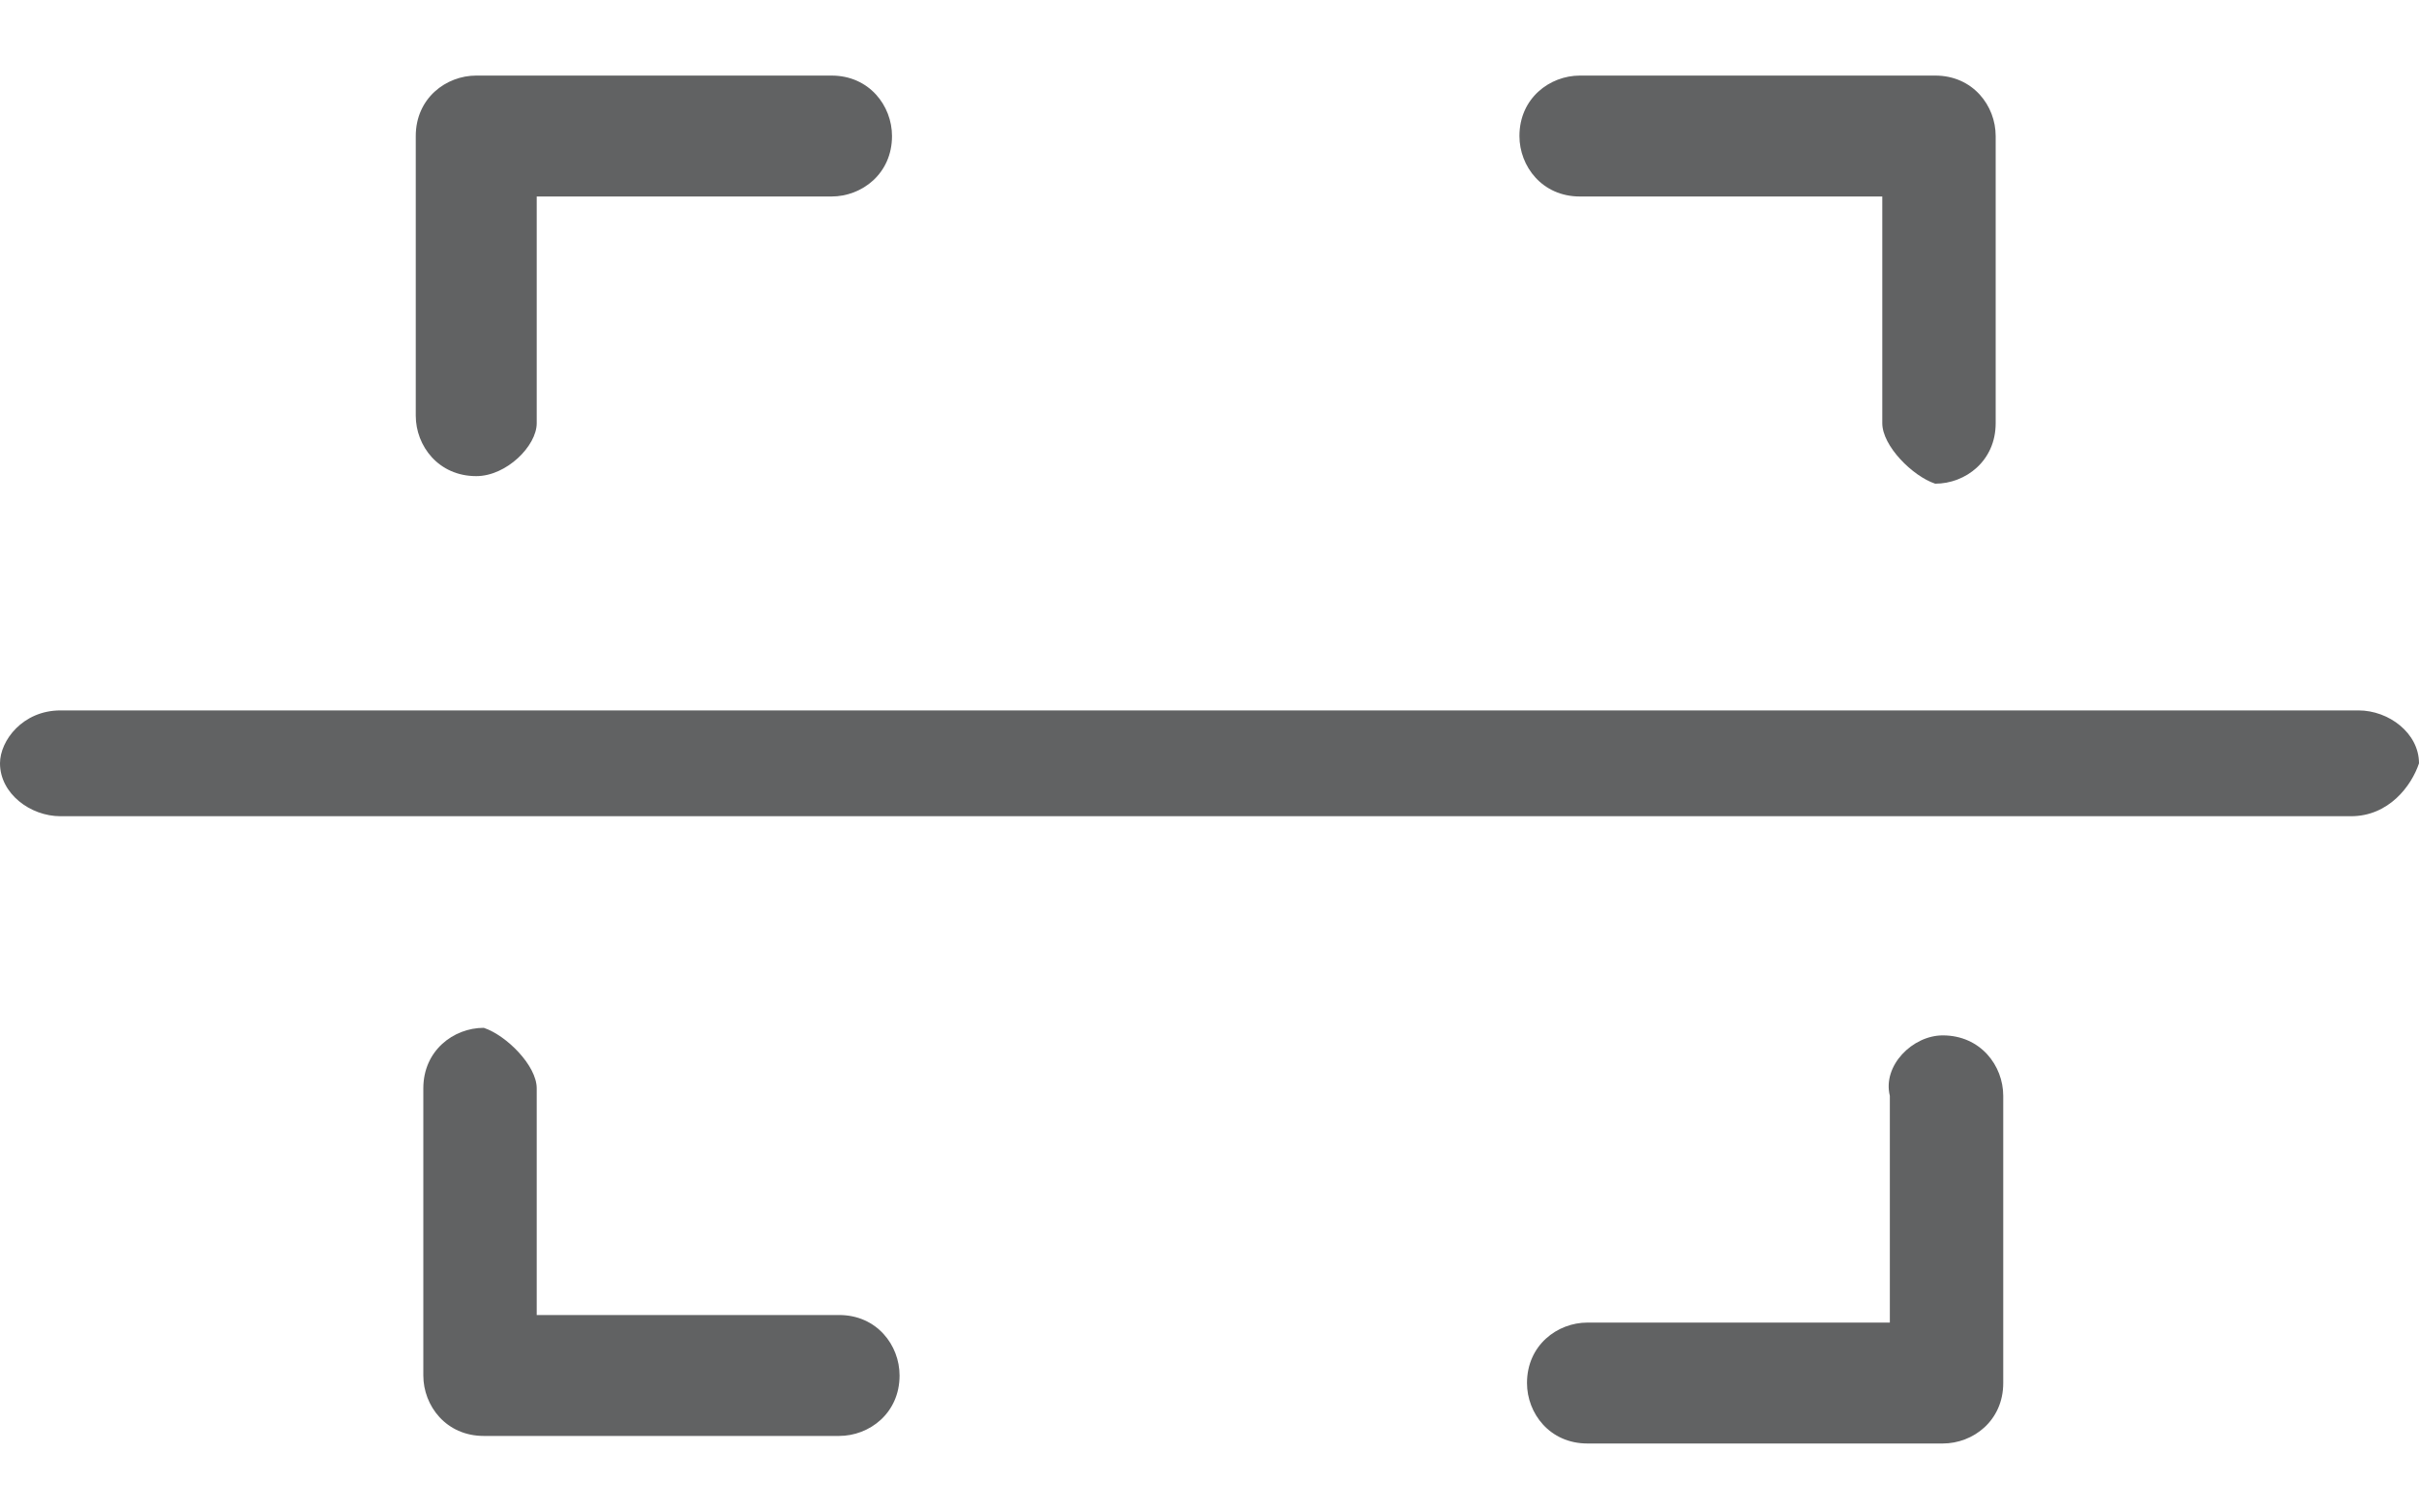
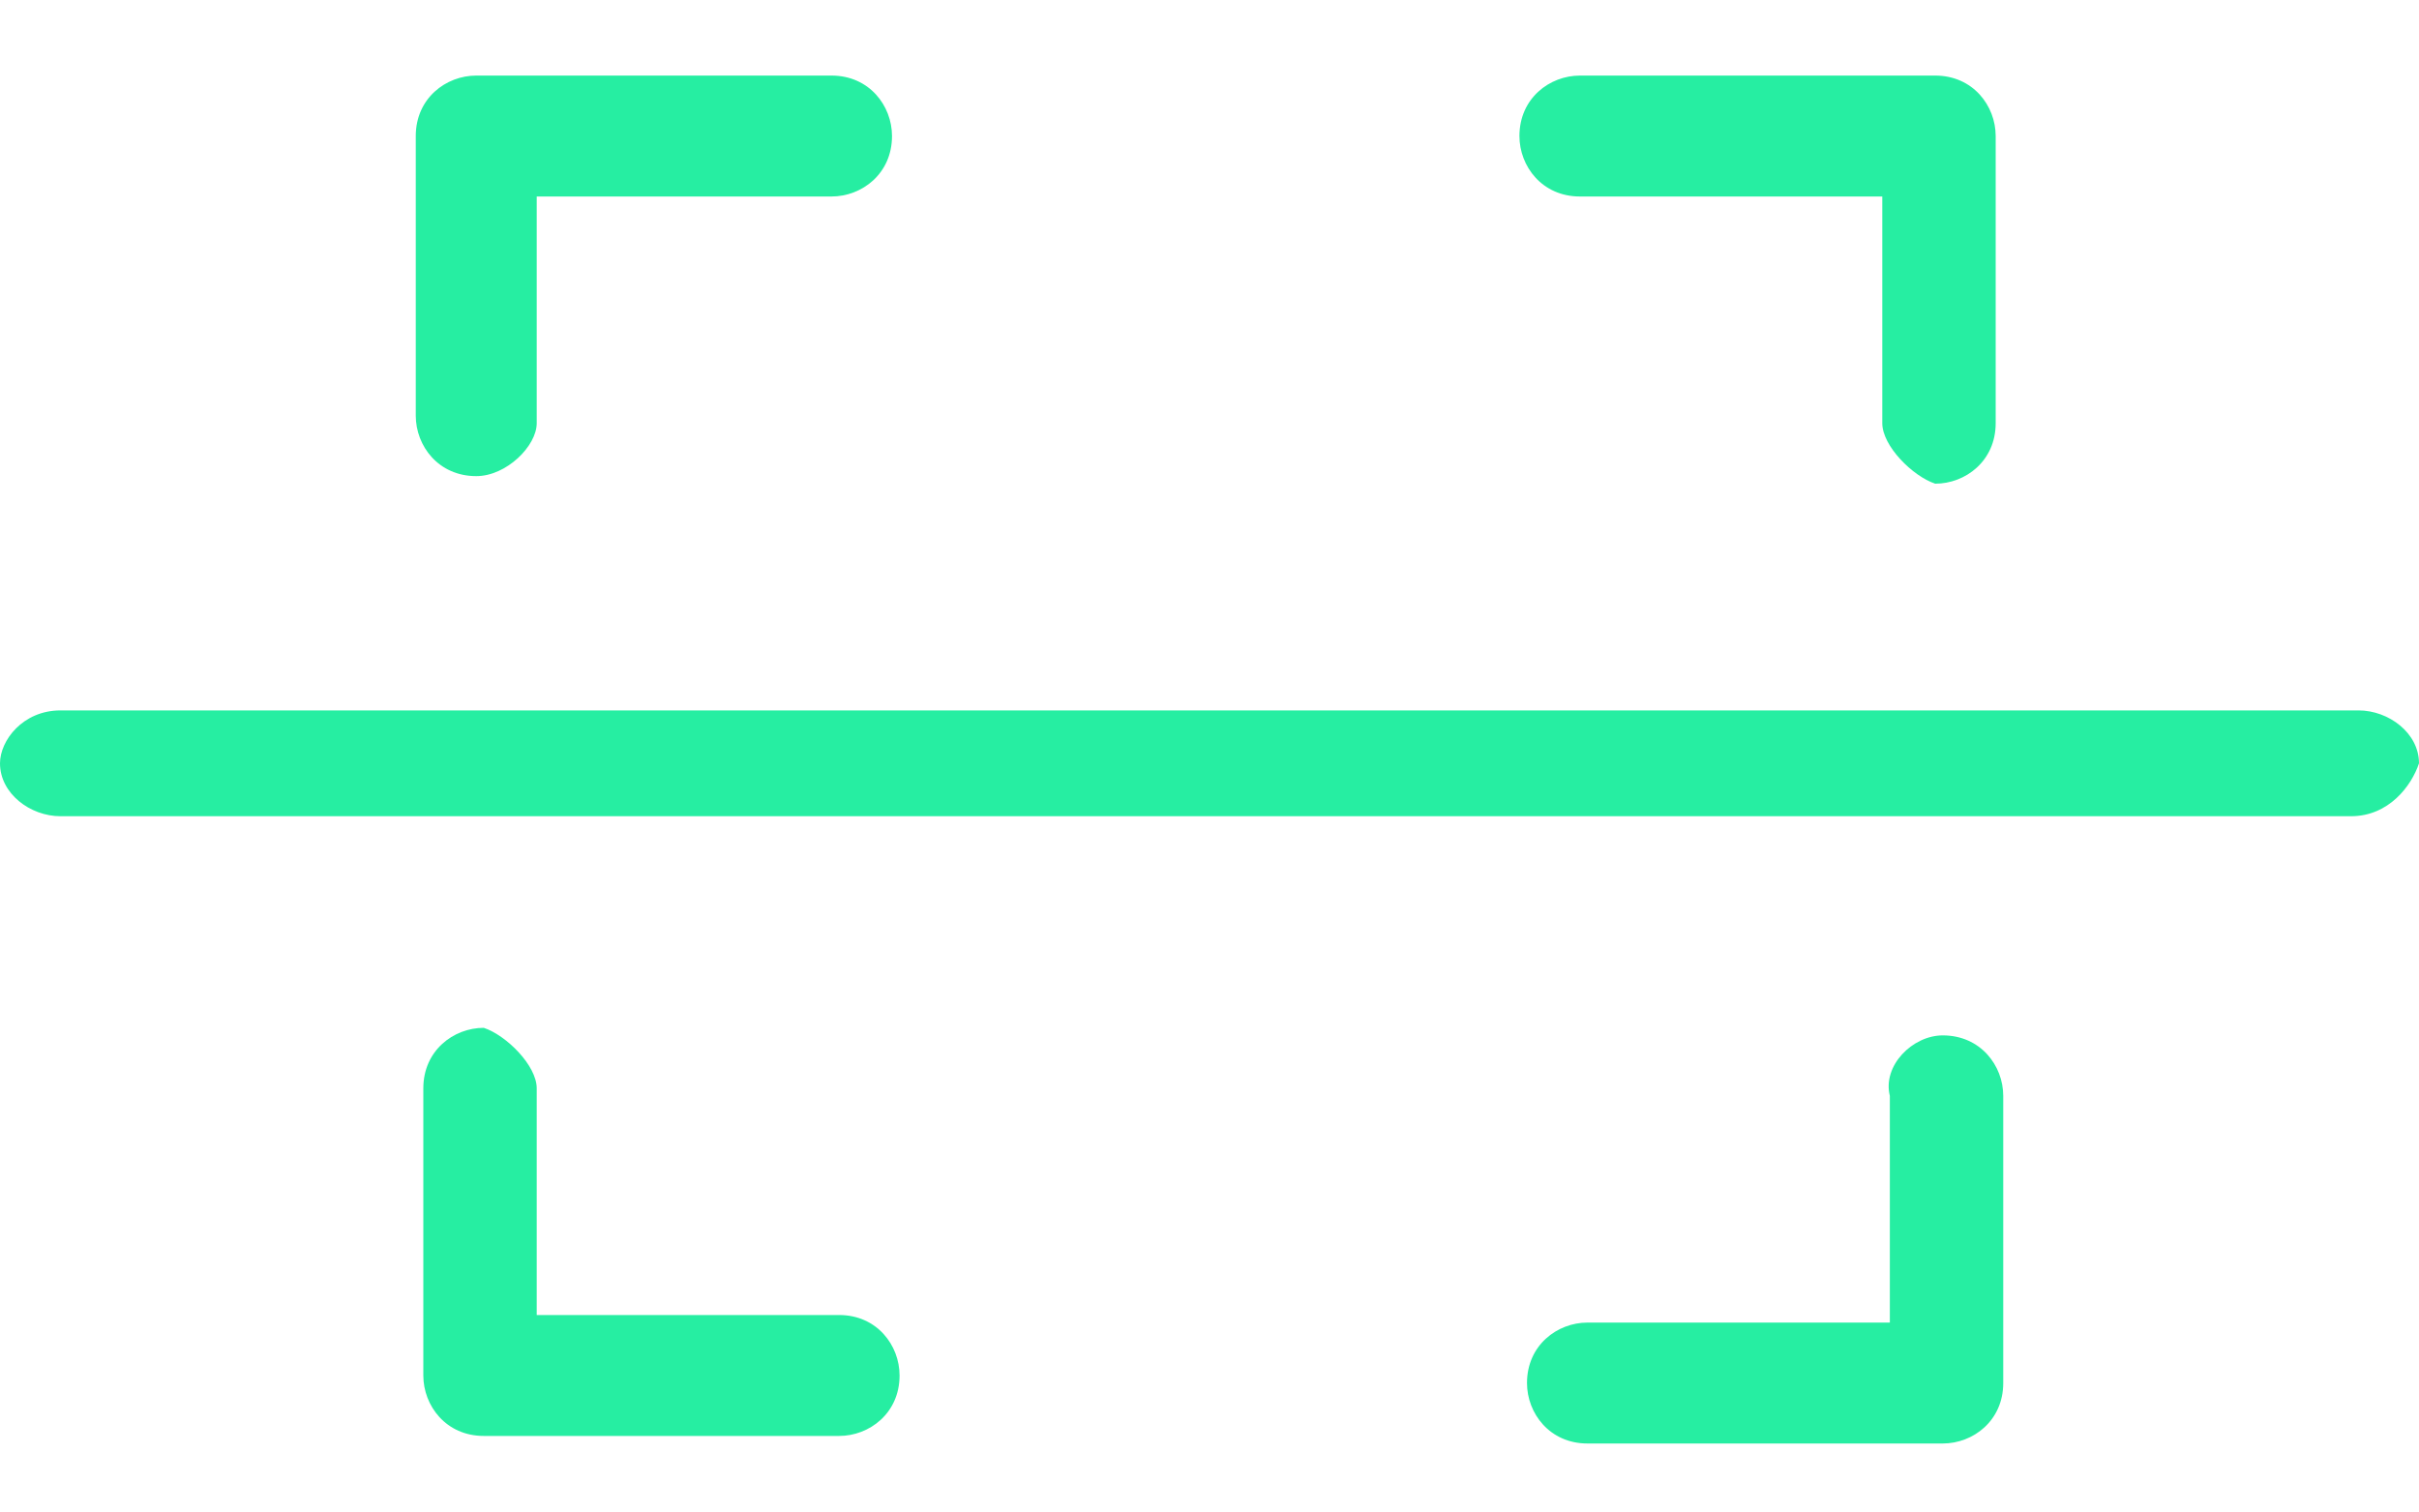
- <svg xmlns="http://www.w3.org/2000/svg" version="1.1" id="Scan_Icon" x="0px" y="0px" viewBox="0 0 32 20" style="enable-background:new 0 0 32 20;" xml:space="preserve">
+ <svg xmlns="http://www.w3.org/2000/svg" version="1.1" id="Scan_Icon" x="0px" y="0px" width="32px" height="20px" viewBox="0 0 32 20" style="enable-background:new 0 0 32 20;" xml:space="preserve">
  <style type="text/css">
-     .st0{fill:#616263;}
+ 	.st0{fill:#26EEA2;}
</style>
-   <path class="st0" d="M6.3,6.3c-0.5,0-0.8-0.4-0.8-0.8V1.8C5.5,1.3,5.9,1,6.3,1H11c0.5,0,0.8,0.4,0.8,0.8c0,0.5-0.4,0.8-0.8,0.8H7.1     v3C7.1,5.9,6.7,6.3,6.3,6.3z" />
-   <path class="st0" d="M25.7,13.7c0.5,0,0.8,0.4,0.8,0.8v3.8c0,0.5-0.4,0.8-0.8,0.8H21c-0.5,0-0.8-0.4-0.8-0.8c0-0.5,0.4-0.8,0.8-0.8     h4v-3C24.9,14.1,25.3,13.7,25.7,13.7z" />
-   <path class="st0" d="M7.1,14.4v3h4c0.5,0,0.8,0.4,0.8,0.8c0,0.5-0.4,0.8-0.8,0.8H6.4c-0.5,0-0.8-0.4-0.8-0.8v-3.8     c0-0.5,0.4-0.8,0.8-0.8C6.7,13.7,7.1,14.1,7.1,14.4z" />
-   <path class="st0" d="M24.9,5.6v-3h-4c-0.5,0-0.8-0.4-0.8-0.8c0-0.5,0.4-0.8,0.8-0.8h4.7c0.5,0,0.8,0.4,0.8,0.8v3.8     c0,0.5-0.4,0.8-0.8,0.8C25.3,6.3,24.9,5.9,24.9,5.6z" />
-   <path class="st0" d="M31.1,10.8H0.8c-0.4,0-0.8-0.3-0.8-0.7c0-0.3,0.3-0.7,0.8-0.7h30.4c0.4,0,0.8,0.3,0.8,0.7     C31.9,10.4,31.6,10.8,31.1,10.8z" />
+   <path class="st0" d="M6.3,6.3c-0.5,0-0.8-0.4-0.8-0.8V1.8C5.5,1.3,5.9,1,6.3,1H11c0.5,0,0.8,0.4,0.8,0.8c0,0.5-0.4,0.8-0.8,0.8H7.1  v3C7.1,5.9,6.7,6.3,6.3,6.3z" />
+   <path class="st0" d="M25.7,13.7c0.5,0,0.8,0.4,0.8,0.8v3.8c0,0.5-0.4,0.8-0.8,0.8H21c-0.5,0-0.8-0.4-0.8-0.8c0-0.5,0.4-0.8,0.8-0.8  h4v-3C24.9,14.1,25.3,13.7,25.7,13.7z" />
+   <path class="st0" d="M7.1,14.4v3h4c0.5,0,0.8,0.4,0.8,0.8c0,0.5-0.4,0.8-0.8,0.8H6.4c-0.5,0-0.8-0.4-0.8-0.8v-3.8  c0-0.5,0.4-0.8,0.8-0.8C6.7,13.7,7.1,14.1,7.1,14.4z" />
+   <path class="st0" d="M24.9,5.6v-3h-4c-0.5,0-0.8-0.4-0.8-0.8c0-0.5,0.4-0.8,0.8-0.8h4.7c0.5,0,0.8,0.4,0.8,0.8v3.8  c0,0.5-0.4,0.8-0.8,0.8C25.3,6.3,24.9,5.9,24.9,5.6z" />
+   <path class="st0" d="M31.1,10.8H0.8c-0.4,0-0.8-0.3-0.8-0.7c0-0.3,0.3-0.7,0.8-0.7h30.4c0.4,0,0.8,0.3,0.8,0.7  C31.9,10.4,31.6,10.8,31.1,10.8z" />
</svg>
